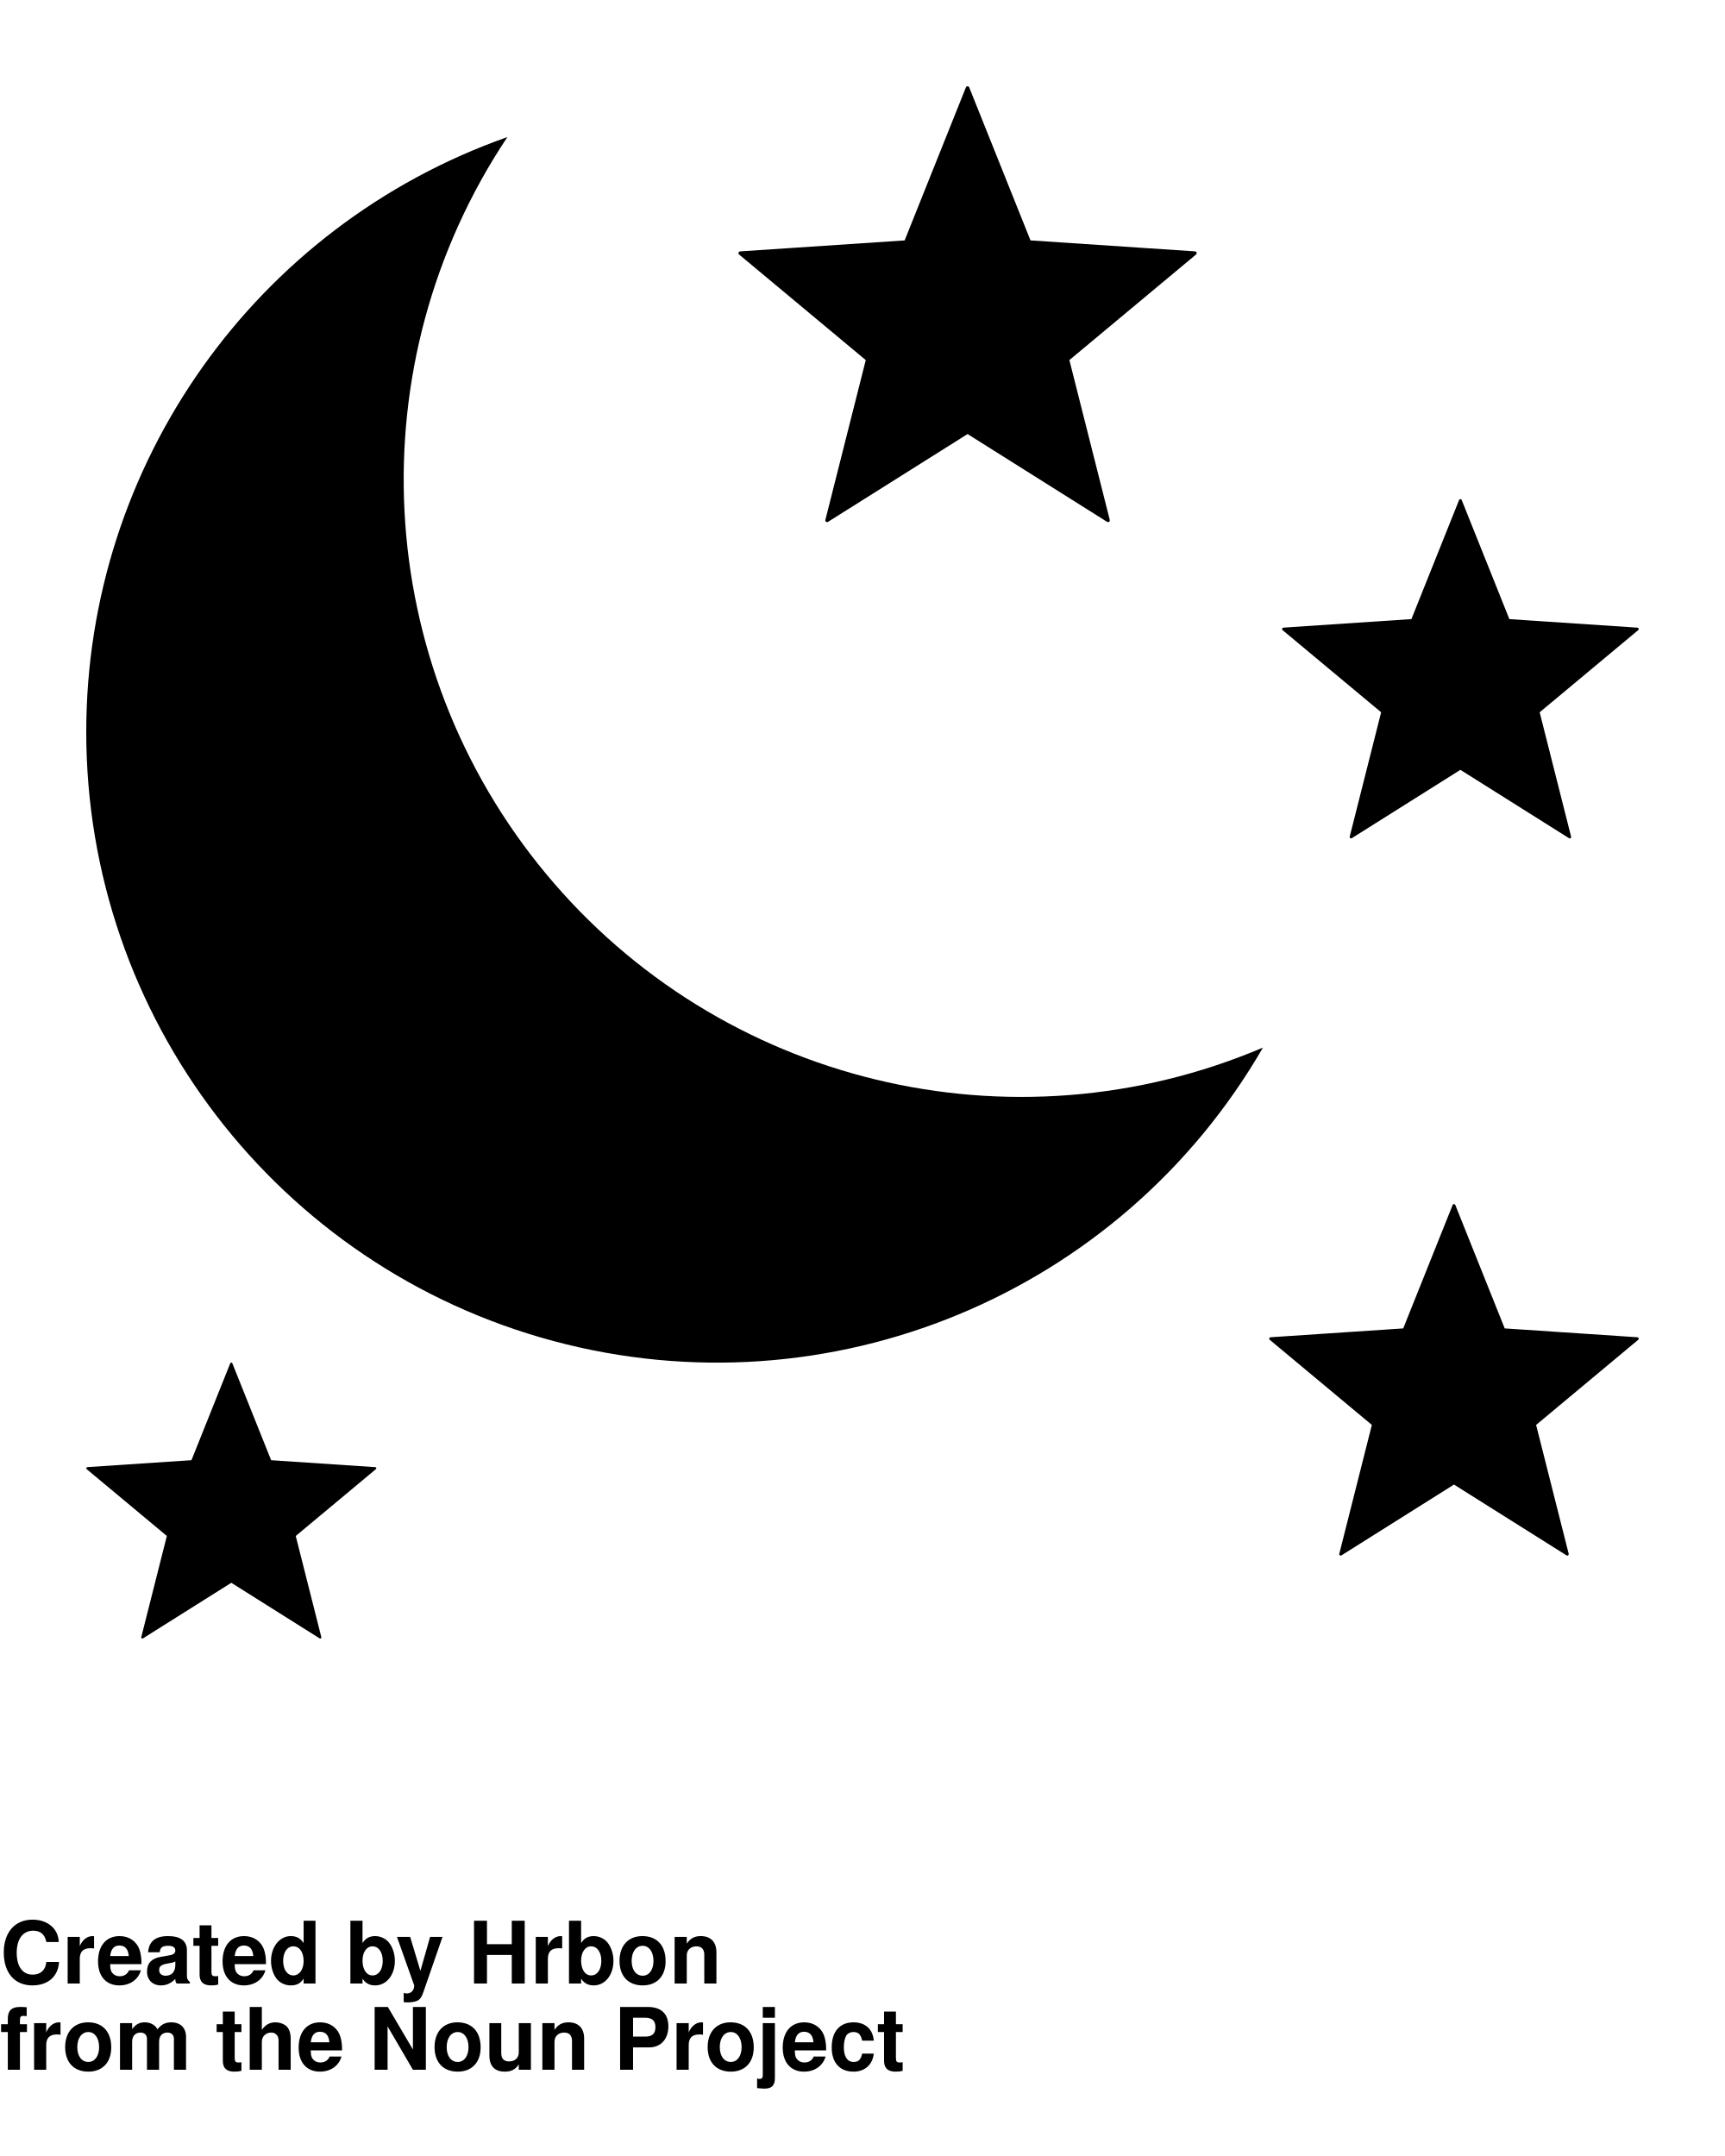
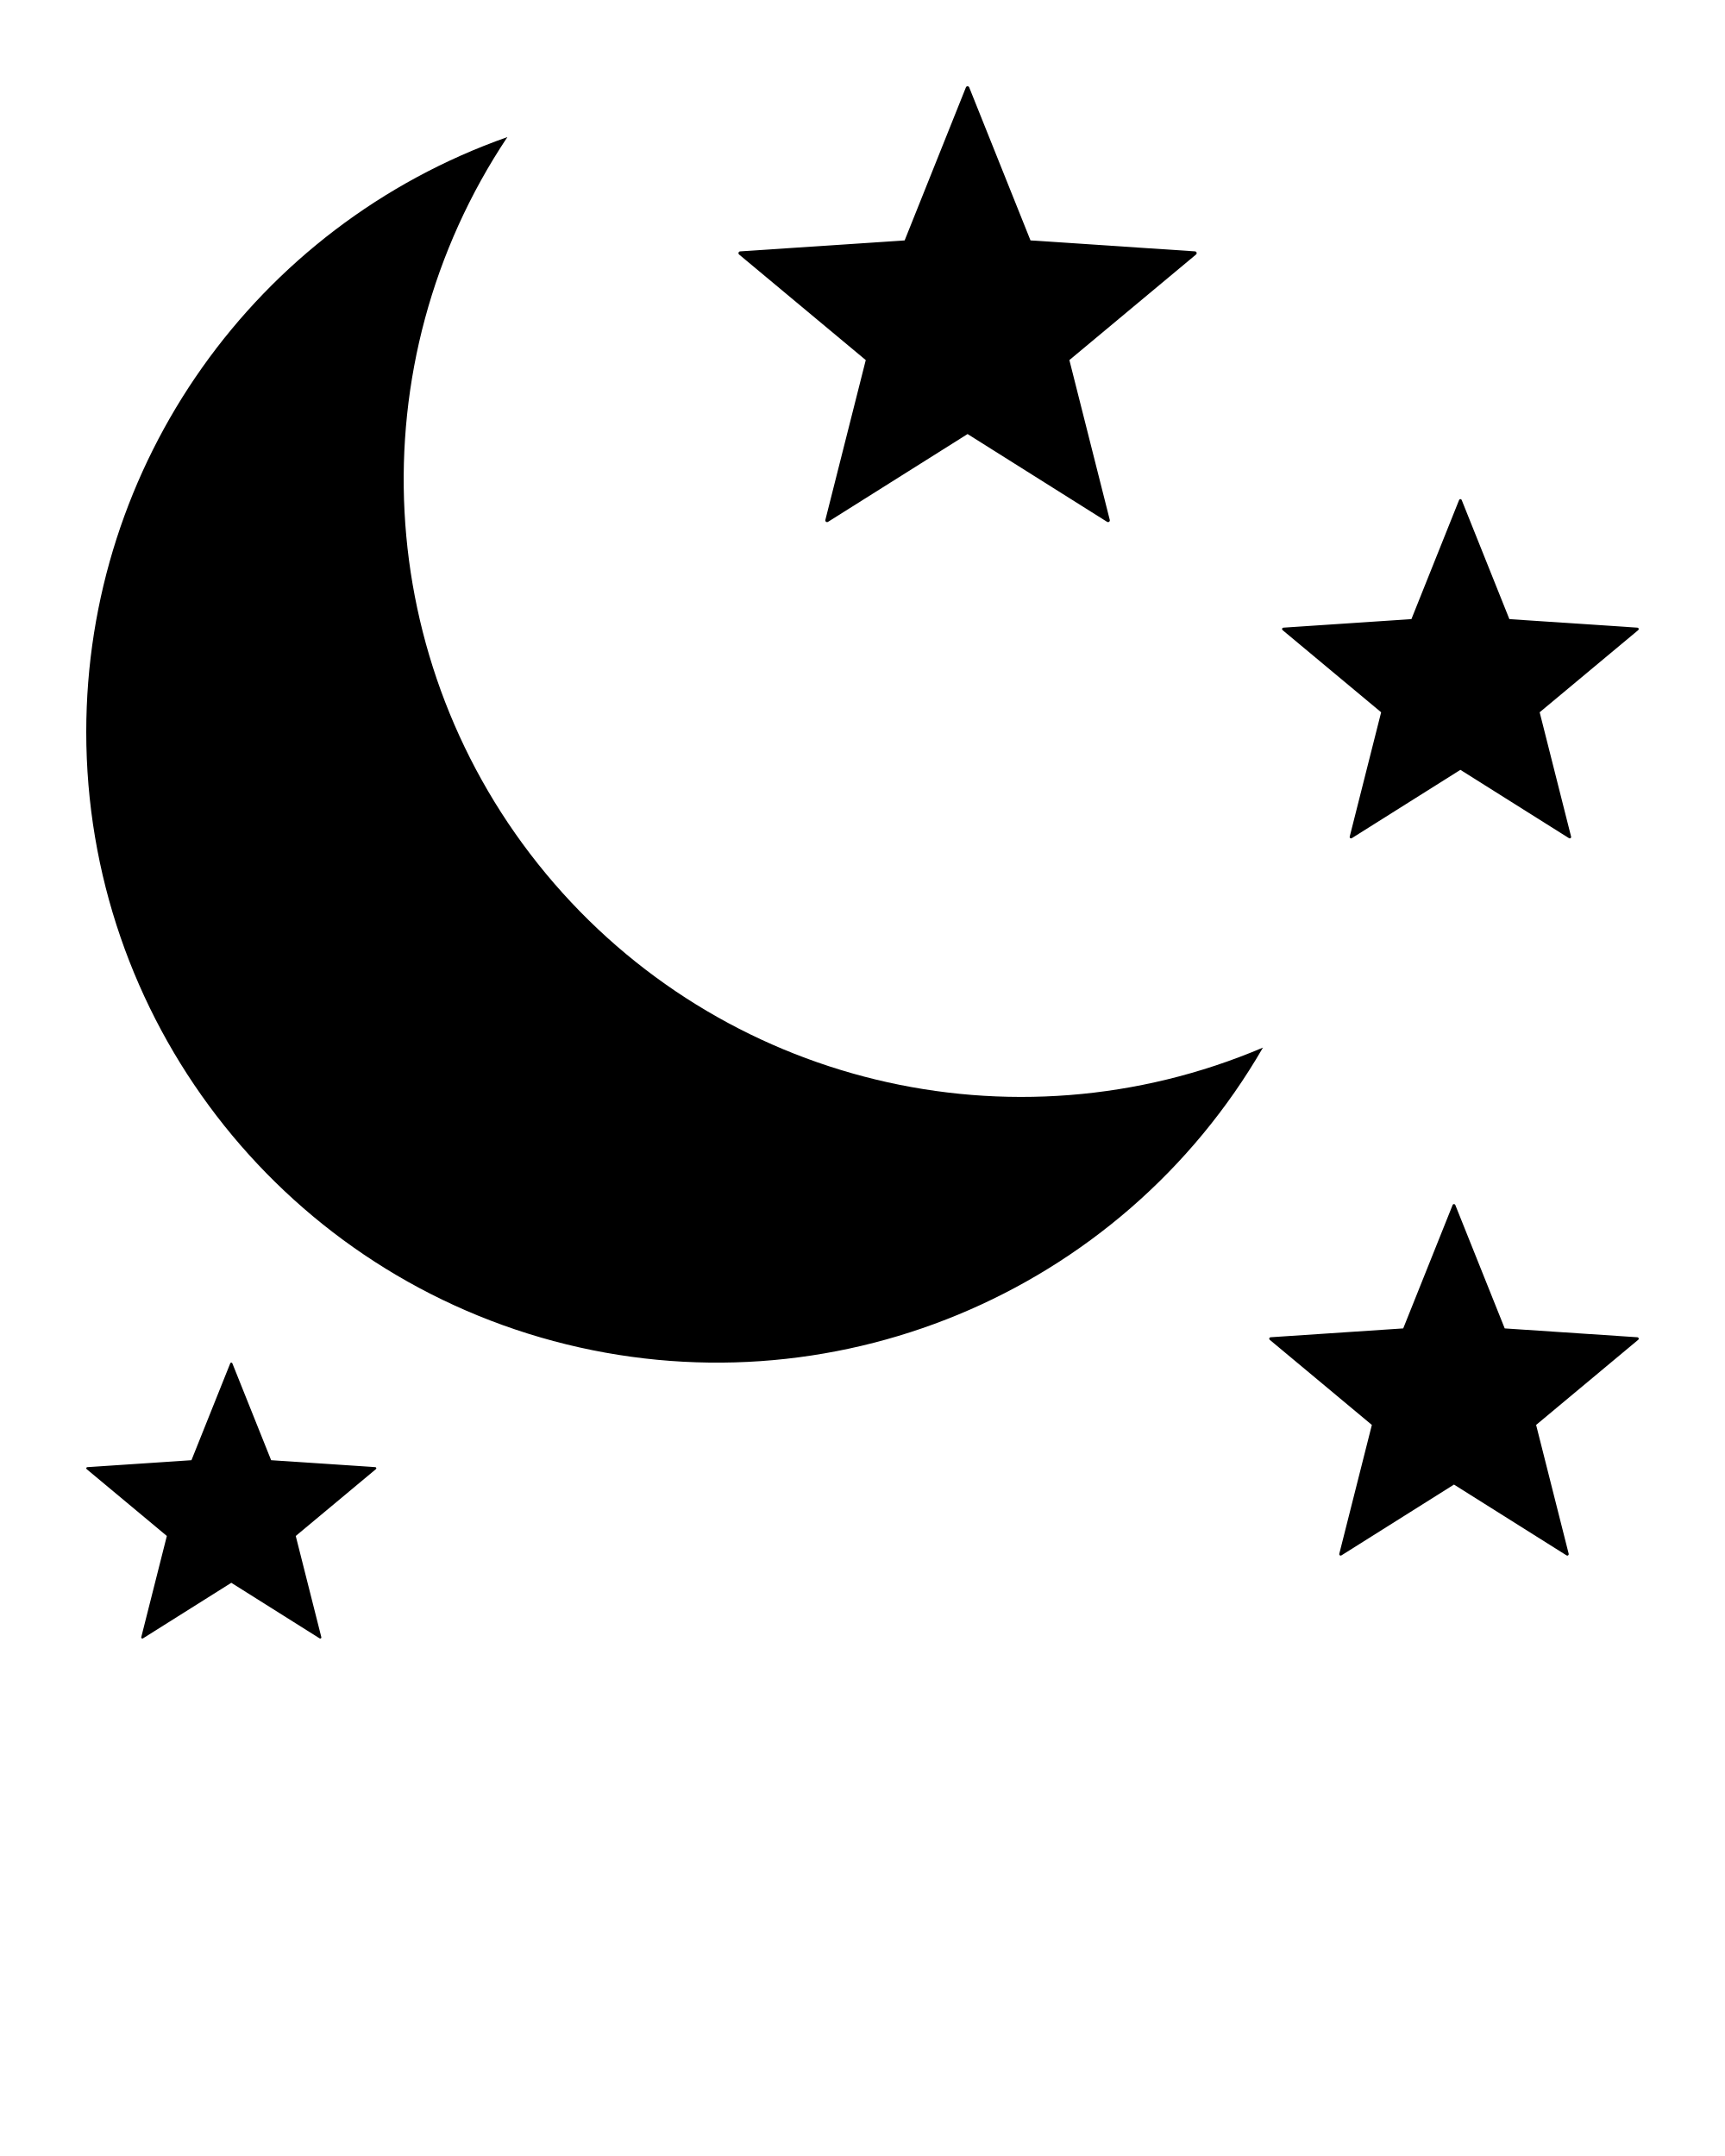
<svg xmlns="http://www.w3.org/2000/svg" data-name="Layer 1" viewBox="0 0 100 125" x="0px" y="0px">
  <path d="M5,42.435A36.573,36.573,0,0,1,29.413,7.947,35.795,35.795,0,0,0,73.215,60.737,36.562,36.562,0,0,1,5,42.435Zm45.189-21.558-2.342,9.267a.103.103,0,0,0,.154.112l8.09-5.091,8.09,5.091a.103.103,0,0,0,.154-.112l-2.342-9.267,7.342-6.121a.103.103,0,0,0-.059-.182l-9.537-.636L56.186,5.065a.103.103,0,0,0-.191,0l-3.552,8.874-9.537.636a.103.103,0,0,0-.059.182ZM21.756,85.062l-6.038-.403-2.249-5.618a.065.065,0,0,0-.121,0l-2.249,5.618-6.038.403a.065.065,0,0,0-.037.115L9.672,89.052,8.189,94.919a.065.065,0,0,0,.098.071l5.122-3.223L18.53,94.99a.065.065,0,0,0,.098-.071L17.145,89.052l4.648-3.875A.065.065,0,0,0,21.756,85.062ZM80.066,41.296l-1.823,7.214a.08.08,0,0,0,.12.087l6.298-3.963,6.298,3.963a.08.08,0,0,0,.12-.087L89.256,41.296,94.971,36.531a.08.08,0,0,0-.046-.141l-7.425-.495-2.765-6.908a.08.08,0,0,0-.149,0l-2.765,6.908-7.425.495a.08.08,0,0,0-.046.141Zm-.538,41.318L77.639,90.088a.083.083,0,0,0,.125.09l6.525-4.106,6.525,4.106a.083.083,0,0,0,.125-.09l-1.889-7.474L94.97,77.677a.083.083,0,0,0-.048-.146l-7.692-.513-2.865-7.157a.083.083,0,0,0-.154,0l-2.865,7.157-7.692.513a.083.083,0,0,0-.048.146Z" />
-   <text x="0" y="115" fill="#000000" font-size="5px" font-weight="bold" font-family="'Helvetica Neue', Helvetica, Arial-Unicode, Arial, Sans-serif">Created by Hrbon</text>
-   <text x="0" y="120" fill="#000000" font-size="5px" font-weight="bold" font-family="'Helvetica Neue', Helvetica, Arial-Unicode, Arial, Sans-serif">from the Noun Project</text>
</svg>
